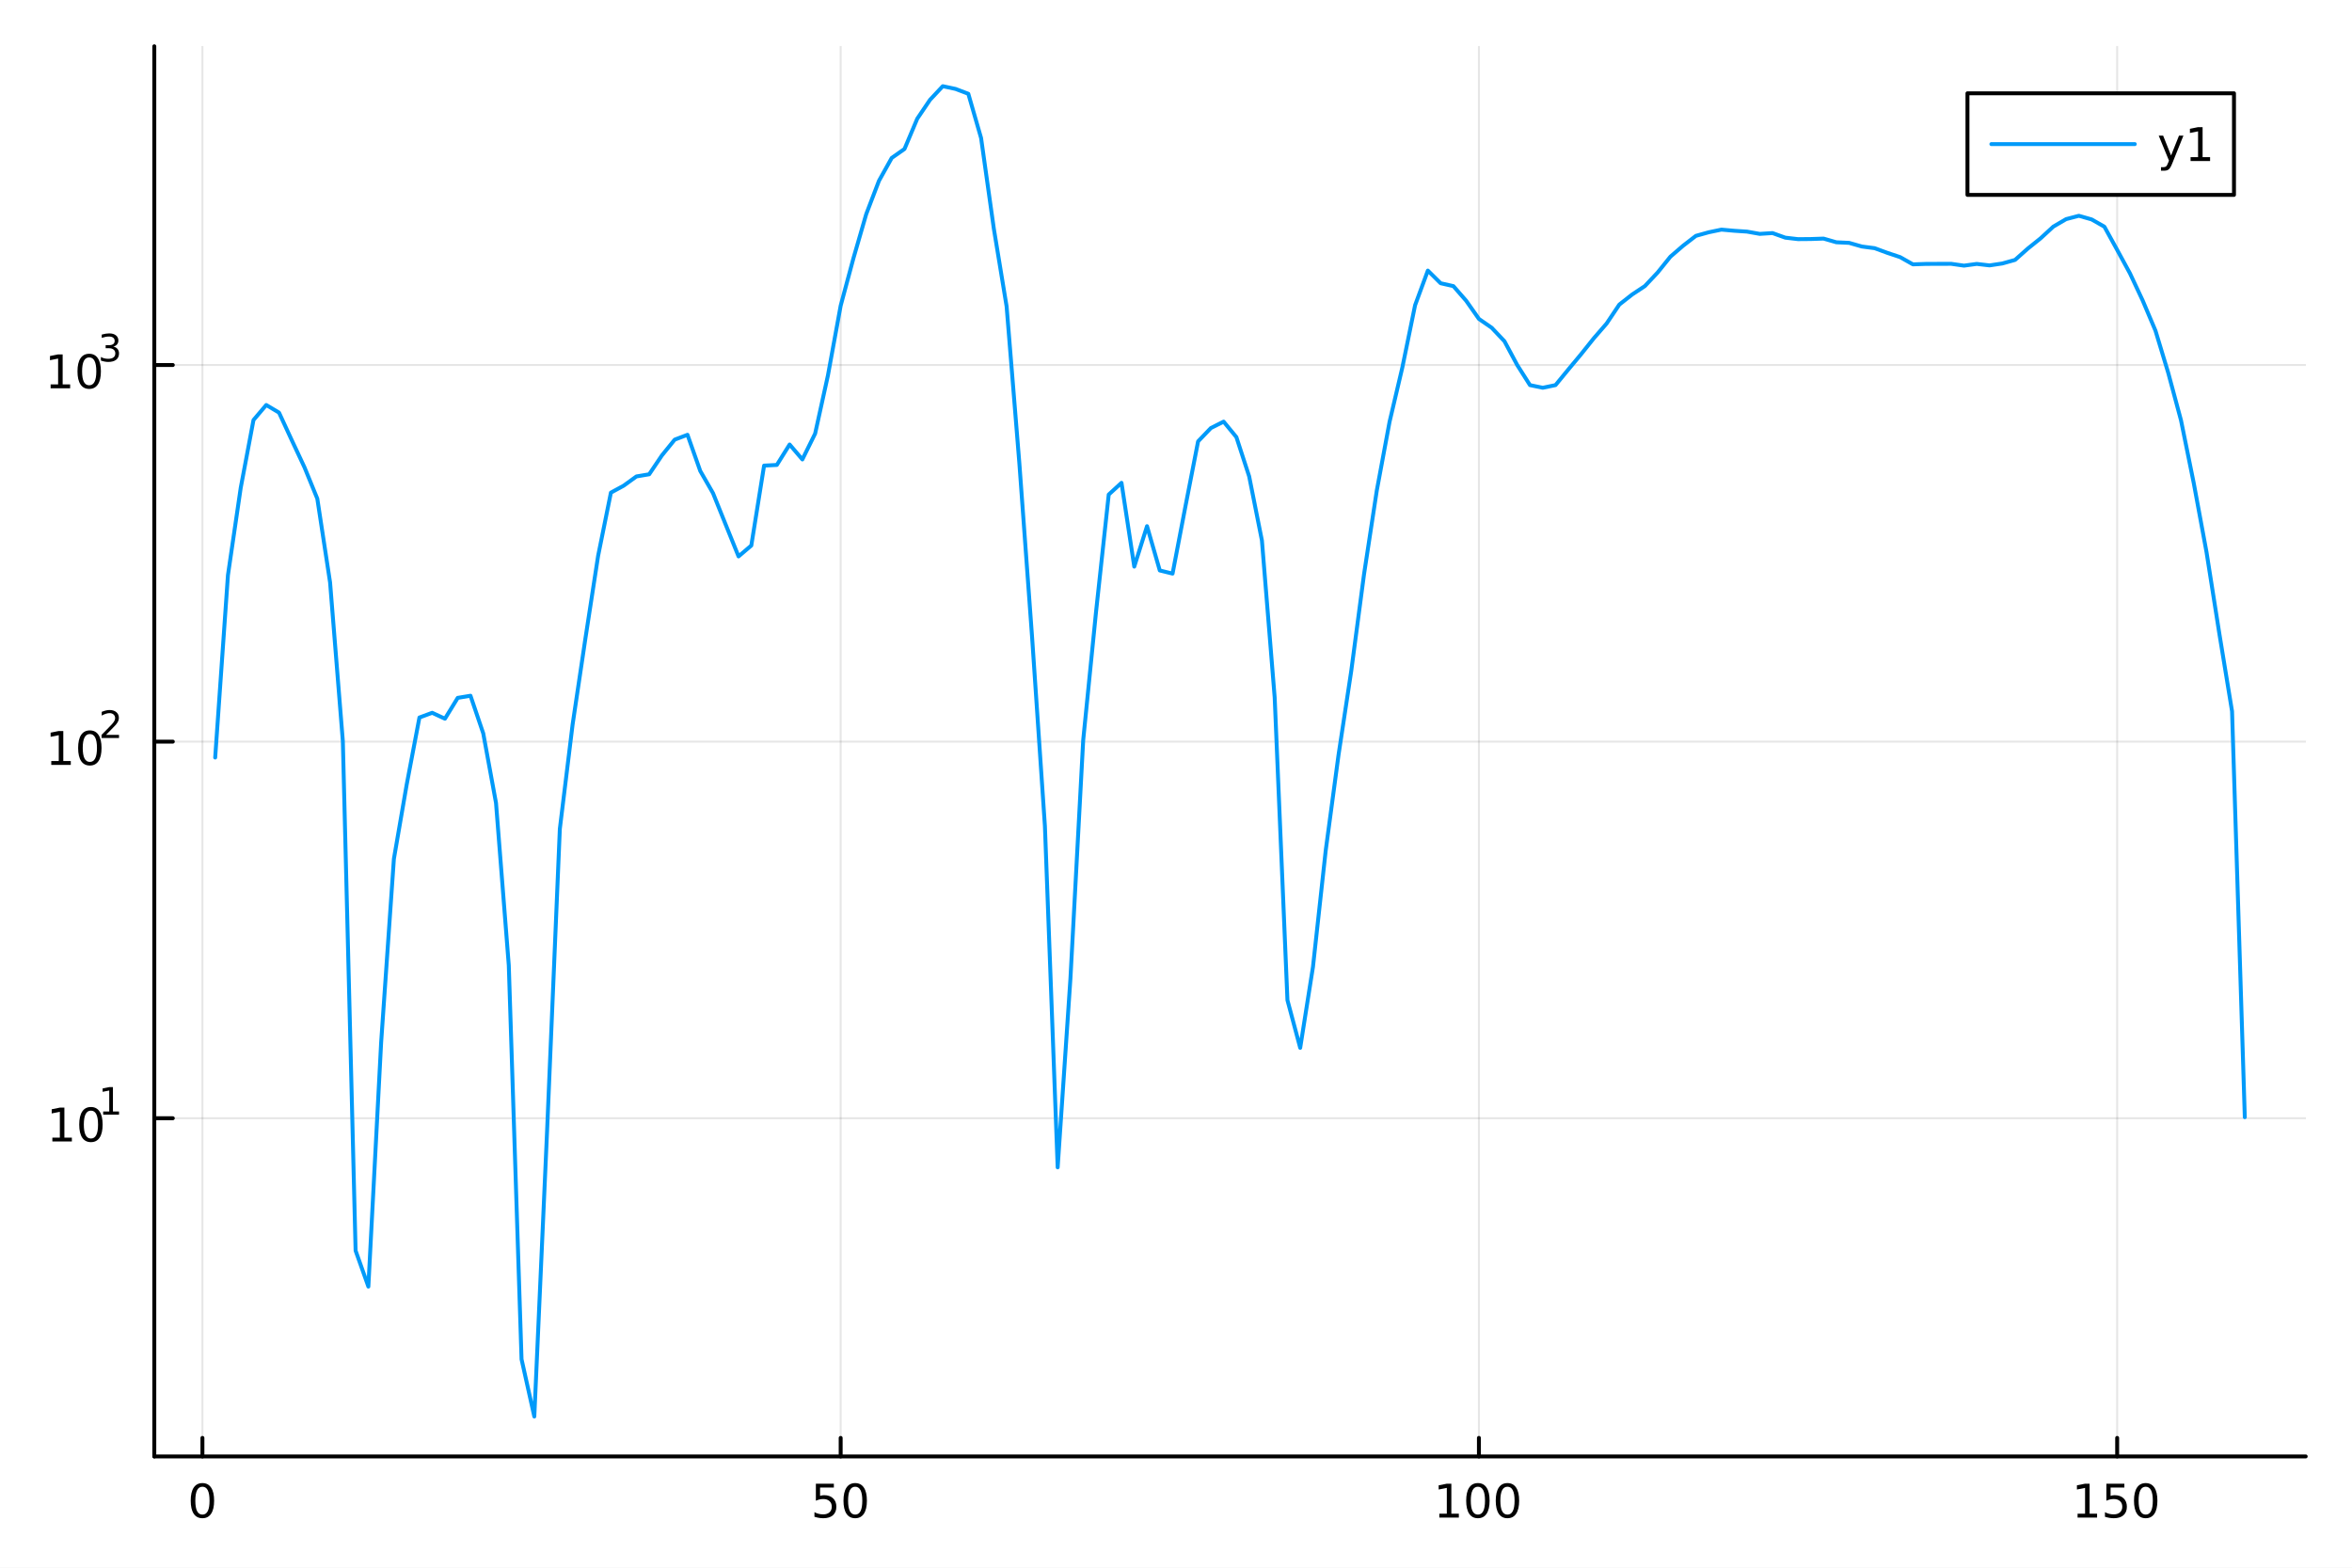
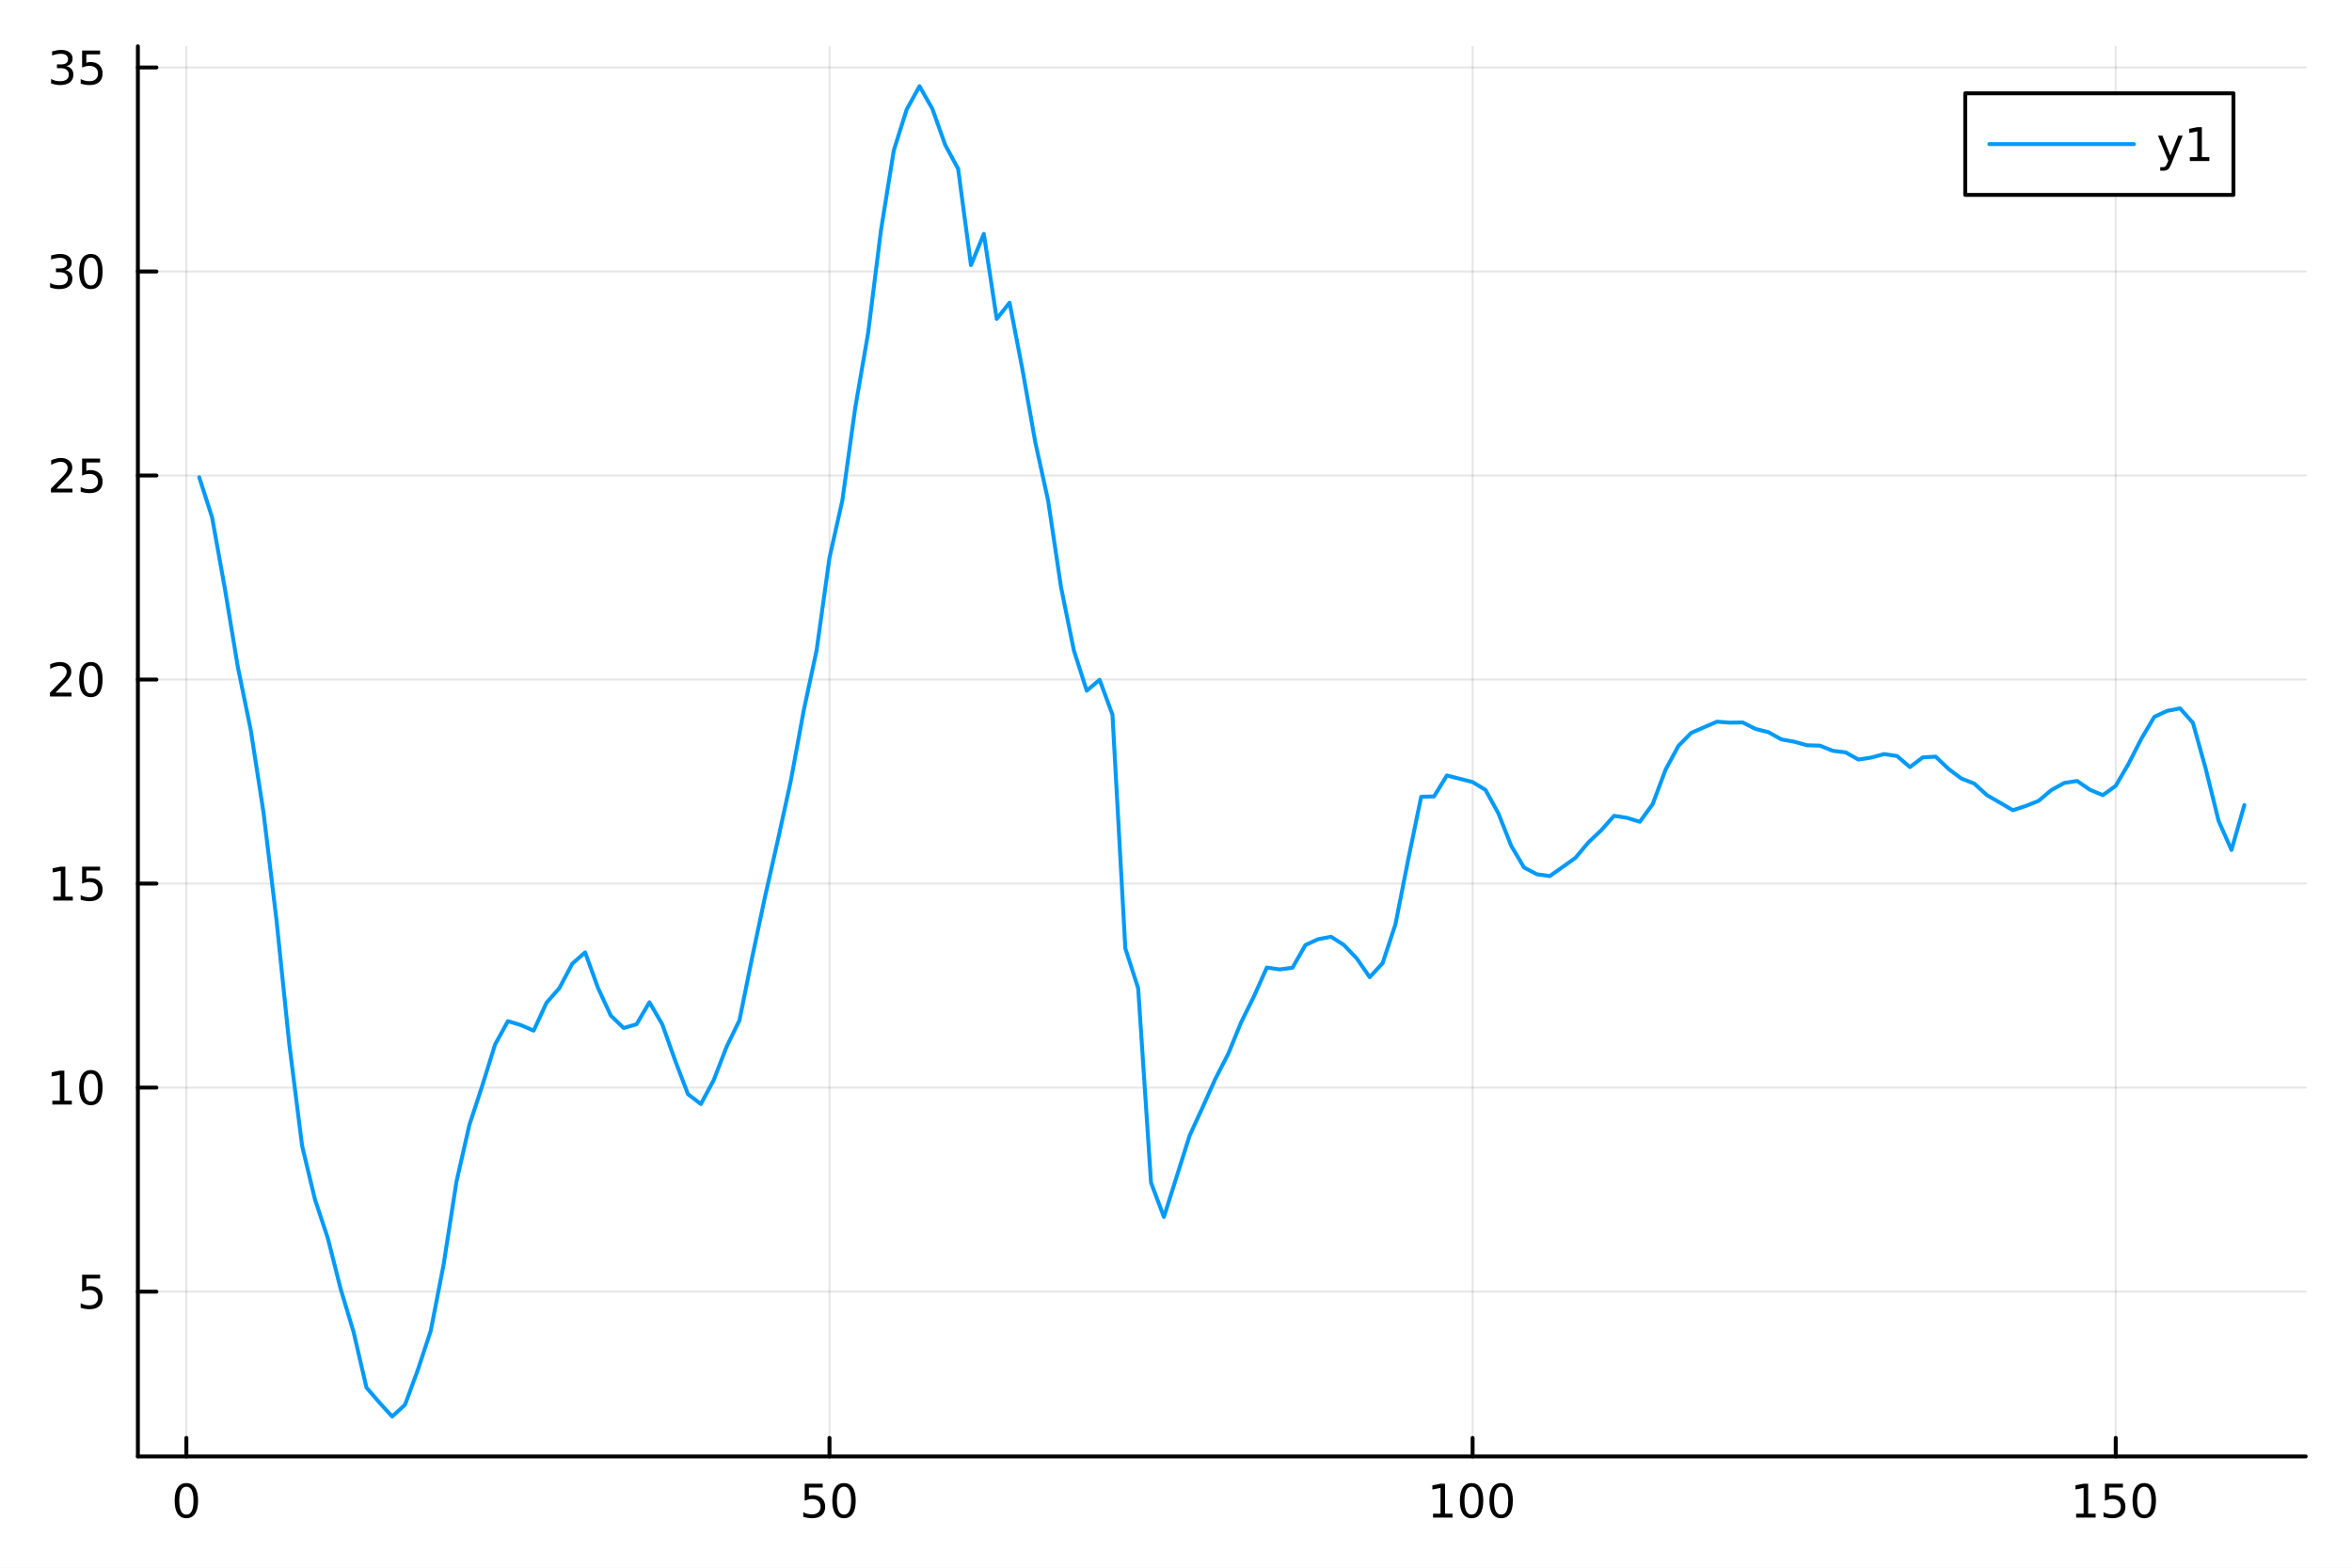
<svg xmlns="http://www.w3.org/2000/svg" width="600" height="400" viewBox="0 0 2400 1600">
  <defs>
-     <clipPath id="clip720">
+     <clipPath id="clip350">
      <rect x="0" y="0" width="2400" height="1600" />
    </clipPath>
  </defs>
-   <path clip-path="url(#clip720)" d="M0 1600 L2400 1600 L2400 0 L0 0  Z" fill="#ffffff" fill-rule="evenodd" fill-opacity="1" />
+   <path clip-path="url(#clip350)" d="M0 1600 L2400 1600 L2400 0 L0 0  Z" fill="#ffffff" fill-rule="evenodd" fill-opacity="1" />
  <defs>
-     <clipPath id="clip721">
+     <clipPath id="clip351">
      <rect x="480" y="0" width="1681" height="1600" />
    </clipPath>
  </defs>
-   <path clip-path="url(#clip720)" d="M157.447 1486.45 L2352.76 1486.45 L2352.76 47.244 L157.447 47.244  Z" fill="#ffffff" fill-rule="evenodd" fill-opacity="1" />
+   <path clip-path="url(#clip350)" d="M140.696 1486.45 L2352.76 1486.45 L2352.76 47.244 L140.696 47.244  Z" fill="#ffffff" fill-rule="evenodd" fill-opacity="1" />
  <defs>
-     <clipPath id="clip722">
-       <rect x="157" y="47" width="2196" height="1440" />
+     <clipPath id="clip352">
+       <rect x="140" y="47" width="2213" height="1440" />
    </clipPath>
  </defs>
-   <polyline clip-path="url(#clip722)" style="stroke:#000000; stroke-linecap:round; stroke-linejoin:round; stroke-width:2; stroke-opacity:0.1; fill:none" points="206.553,1486.45 206.553,47.244 " />
-   <polyline clip-path="url(#clip722)" style="stroke:#000000; stroke-linecap:round; stroke-linejoin:round; stroke-width:2; stroke-opacity:0.1; fill:none" points="857.826,1486.45 857.826,47.244 " />
-   <polyline clip-path="url(#clip722)" style="stroke:#000000; stroke-linecap:round; stroke-linejoin:round; stroke-width:2; stroke-opacity:0.1; fill:none" points="1509.1,1486.45 1509.1,47.244 " />
-   <polyline clip-path="url(#clip722)" style="stroke:#000000; stroke-linecap:round; stroke-linejoin:round; stroke-width:2; stroke-opacity:0.1; fill:none" points="2160.37,1486.45 2160.37,47.244 " />
-   <polyline clip-path="url(#clip720)" style="stroke:#000000; stroke-linecap:round; stroke-linejoin:round; stroke-width:4; stroke-opacity:1; fill:none" points="157.447,1486.45 2352.76,1486.45 " />
-   <polyline clip-path="url(#clip720)" style="stroke:#000000; stroke-linecap:round; stroke-linejoin:round; stroke-width:4; stroke-opacity:1; fill:none" points="206.553,1486.45 206.553,1467.55 " />
-   <polyline clip-path="url(#clip720)" style="stroke:#000000; stroke-linecap:round; stroke-linejoin:round; stroke-width:4; stroke-opacity:1; fill:none" points="857.826,1486.45 857.826,1467.55 " />
-   <polyline clip-path="url(#clip720)" style="stroke:#000000; stroke-linecap:round; stroke-linejoin:round; stroke-width:4; stroke-opacity:1; fill:none" points="1509.1,1486.45 1509.1,1467.55 " />
-   <polyline clip-path="url(#clip720)" style="stroke:#000000; stroke-linecap:round; stroke-linejoin:round; stroke-width:4; stroke-opacity:1; fill:none" points="2160.37,1486.45 2160.37,1467.55 " />
-   <path clip-path="url(#clip720)" d="M206.553 1517.37 Q202.942 1517.37 201.114 1520.93 Q199.308 1524.47 199.308 1531.6 Q199.308 1538.71 201.114 1542.27 Q202.942 1545.82 206.553 1545.82 Q210.188 1545.82 211.993 1542.27 Q213.822 1538.71 213.822 1531.6 Q213.822 1524.47 211.993 1520.93 Q210.188 1517.37 206.553 1517.37 M206.553 1513.66 Q212.364 1513.66 215.419 1518.27 Q218.498 1522.85 218.498 1531.6 Q218.498 1540.33 215.419 1544.94 Q212.364 1549.52 206.553 1549.52 Q200.743 1549.52 197.665 1544.94 Q194.609 1540.33 194.609 1531.6 Q194.609 1522.85 197.665 1518.27 Q200.743 1513.66 206.553 1513.66 Z" fill="#000000" fill-rule="nonzero" fill-opacity="1" />
-   <path clip-path="url(#clip720)" d="M832.525 1514.29 L850.881 1514.29 L850.881 1518.22 L836.807 1518.22 L836.807 1526.7 Q837.826 1526.35 838.844 1526.19 Q839.863 1526 840.881 1526 Q846.668 1526 850.048 1529.17 Q853.428 1532.34 853.428 1537.76 Q853.428 1543.34 849.955 1546.44 Q846.483 1549.52 840.164 1549.52 Q837.988 1549.52 835.719 1549.15 Q833.474 1548.78 831.067 1548.04 L831.067 1543.34 Q833.15 1544.47 835.372 1545.03 Q837.594 1545.58 840.071 1545.58 Q844.076 1545.58 846.414 1543.48 Q848.752 1541.37 848.752 1537.76 Q848.752 1534.15 846.414 1532.04 Q844.076 1529.94 840.071 1529.94 Q838.196 1529.94 836.321 1530.35 Q834.469 1530.77 832.525 1531.65 L832.525 1514.29 Z" fill="#000000" fill-rule="nonzero" fill-opacity="1" />
-   <path clip-path="url(#clip720)" d="M872.64 1517.37 Q869.029 1517.37 867.201 1520.93 Q865.395 1524.47 865.395 1531.6 Q865.395 1538.71 867.201 1542.27 Q869.029 1545.82 872.64 1545.82 Q876.275 1545.82 878.08 1542.27 Q879.909 1538.71 879.909 1531.6 Q879.909 1524.47 878.08 1520.93 Q876.275 1517.37 872.64 1517.37 M872.64 1513.66 Q878.451 1513.66 881.506 1518.27 Q884.585 1522.85 884.585 1531.6 Q884.585 1540.33 881.506 1544.94 Q878.451 1549.52 872.64 1549.52 Q866.83 1549.52 863.752 1544.94 Q860.696 1540.33 860.696 1531.6 Q860.696 1522.85 863.752 1518.27 Q866.83 1513.66 872.64 1513.66 Z" fill="#000000" fill-rule="nonzero" fill-opacity="1" />
-   <path clip-path="url(#clip720)" d="M1468.7 1544.91 L1476.34 1544.91 L1476.34 1518.55 L1468.03 1520.21 L1468.03 1515.95 L1476.3 1514.29 L1480.97 1514.29 L1480.97 1544.91 L1488.61 1544.91 L1488.61 1548.85 L1468.7 1548.85 L1468.7 1544.91 Z" fill="#000000" fill-rule="nonzero" fill-opacity="1" />
-   <path clip-path="url(#clip720)" d="M1508.06 1517.37 Q1504.45 1517.37 1502.62 1520.93 Q1500.81 1524.47 1500.81 1531.6 Q1500.81 1538.71 1502.62 1542.27 Q1504.45 1545.82 1508.06 1545.82 Q1511.69 1545.82 1513.5 1542.27 Q1515.32 1538.71 1515.32 1531.6 Q1515.32 1524.47 1513.5 1520.93 Q1511.69 1517.37 1508.06 1517.37 M1508.06 1513.66 Q1513.87 1513.66 1516.92 1518.27 Q1520 1522.85 1520 1531.6 Q1520 1540.33 1516.92 1544.94 Q1513.87 1549.52 1508.06 1549.52 Q1502.25 1549.52 1499.17 1544.94 Q1496.11 1540.33 1496.11 1531.6 Q1496.11 1522.85 1499.17 1518.27 Q1502.25 1513.66 1508.06 1513.66 Z" fill="#000000" fill-rule="nonzero" fill-opacity="1" />
-   <path clip-path="url(#clip720)" d="M1538.22 1517.37 Q1534.61 1517.37 1532.78 1520.93 Q1530.97 1524.47 1530.97 1531.6 Q1530.97 1538.71 1532.78 1542.27 Q1534.61 1545.82 1538.22 1545.82 Q1541.85 1545.82 1543.66 1542.27 Q1545.49 1538.71 1545.49 1531.6 Q1545.49 1524.47 1543.66 1520.93 Q1541.85 1517.37 1538.22 1517.37 M1538.22 1513.66 Q1544.03 1513.66 1547.08 1518.27 Q1550.16 1522.85 1550.16 1531.6 Q1550.16 1540.33 1547.08 1544.94 Q1544.03 1549.52 1538.22 1549.52 Q1532.41 1549.52 1529.33 1544.94 Q1526.27 1540.33 1526.27 1531.6 Q1526.27 1522.85 1529.33 1518.27 Q1532.41 1513.66 1538.22 1513.66 Z" fill="#000000" fill-rule="nonzero" fill-opacity="1" />
-   <path clip-path="url(#clip720)" d="M2119.98 1544.91 L2127.62 1544.91 L2127.62 1518.55 L2119.31 1520.21 L2119.31 1515.95 L2127.57 1514.29 L2132.25 1514.29 L2132.25 1544.91 L2139.88 1544.91 L2139.88 1548.85 L2119.98 1548.85 L2119.98 1544.91 Z" fill="#000000" fill-rule="nonzero" fill-opacity="1" />
-   <path clip-path="url(#clip720)" d="M2149.37 1514.29 L2167.73 1514.29 L2167.73 1518.22 L2153.66 1518.22 L2153.66 1526.7 Q2154.68 1526.35 2155.69 1526.19 Q2156.71 1526 2157.73 1526 Q2163.52 1526 2166.9 1529.17 Q2170.28 1532.34 2170.28 1537.76 Q2170.28 1543.34 2166.81 1546.44 Q2163.33 1549.52 2157.01 1549.52 Q2154.84 1549.52 2152.57 1549.15 Q2150.32 1548.78 2147.92 1548.04 L2147.92 1543.34 Q2150 1544.47 2152.22 1545.03 Q2154.44 1545.58 2156.92 1545.58 Q2160.93 1545.58 2163.26 1543.48 Q2165.6 1541.37 2165.6 1537.76 Q2165.6 1534.15 2163.26 1532.04 Q2160.93 1529.94 2156.92 1529.94 Q2155.05 1529.94 2153.17 1530.35 Q2151.32 1530.77 2149.37 1531.65 L2149.37 1514.29 Z" fill="#000000" fill-rule="nonzero" fill-opacity="1" />
-   <path clip-path="url(#clip720)" d="M2189.49 1517.37 Q2185.88 1517.37 2184.05 1520.93 Q2182.24 1524.47 2182.24 1531.6 Q2182.24 1538.71 2184.05 1542.27 Q2185.88 1545.82 2189.49 1545.82 Q2193.12 1545.82 2194.93 1542.27 Q2196.76 1538.71 2196.76 1531.6 Q2196.76 1524.47 2194.93 1520.93 Q2193.12 1517.37 2189.49 1517.37 M2189.49 1513.66 Q2195.3 1513.66 2198.36 1518.27 Q2201.43 1522.85 2201.43 1531.6 Q2201.43 1540.33 2198.36 1544.94 Q2195.3 1549.52 2189.49 1549.52 Q2183.68 1549.52 2180.6 1544.94 Q2177.55 1540.33 2177.55 1531.6 Q2177.55 1522.85 2180.6 1518.27 Q2183.68 1513.66 2189.49 1513.66 Z" fill="#000000" fill-rule="nonzero" fill-opacity="1" />
-   <polyline clip-path="url(#clip722)" style="stroke:#000000; stroke-linecap:round; stroke-linejoin:round; stroke-width:2; stroke-opacity:0.1; fill:none" points="157.447,1141.29 2352.76,1141.29 " />
-   <polyline clip-path="url(#clip722)" style="stroke:#000000; stroke-linecap:round; stroke-linejoin:round; stroke-width:2; stroke-opacity:0.1; fill:none" points="157.447,756.912 2352.76,756.912 " />
-   <polyline clip-path="url(#clip722)" style="stroke:#000000; stroke-linecap:round; stroke-linejoin:round; stroke-width:2; stroke-opacity:0.1; fill:none" points="157.447,372.533 2352.76,372.533 " />
-   <polyline clip-path="url(#clip720)" style="stroke:#000000; stroke-linecap:round; stroke-linejoin:round; stroke-width:4; stroke-opacity:1; fill:none" points="157.447,1486.45 157.447,47.244 " />
-   <polyline clip-path="url(#clip720)" style="stroke:#000000; stroke-linecap:round; stroke-linejoin:round; stroke-width:4; stroke-opacity:1; fill:none" points="157.447,1141.29 176.345,1141.29 " />
-   <polyline clip-path="url(#clip720)" style="stroke:#000000; stroke-linecap:round; stroke-linejoin:round; stroke-width:4; stroke-opacity:1; fill:none" points="157.447,756.912 176.345,756.912 " />
-   <polyline clip-path="url(#clip720)" style="stroke:#000000; stroke-linecap:round; stroke-linejoin:round; stroke-width:4; stroke-opacity:1; fill:none" points="157.447,372.533 176.345,372.533 " />
-   <path clip-path="url(#clip720)" d="M53.431 1161.08 L61.07 1161.08 L61.07 1134.72 L52.76 1136.38 L52.76 1132.13 L61.024 1130.46 L65.7 1130.46 L65.7 1161.08 L73.339 1161.08 L73.339 1165.02 L53.431 1165.02 L53.431 1161.08 Z" fill="#000000" fill-rule="nonzero" fill-opacity="1" />
-   <path clip-path="url(#clip720)" d="M92.783 1133.54 Q89.172 1133.54 87.343 1137.1 Q85.538 1140.64 85.538 1147.77 Q85.538 1154.88 87.343 1158.44 Q89.172 1161.99 92.783 1161.99 Q96.417 1161.99 98.223 1158.44 Q100.051 1154.88 100.051 1147.77 Q100.051 1140.64 98.223 1137.1 Q96.417 1133.54 92.783 1133.54 M92.783 1129.83 Q98.593 1129.83 101.649 1134.44 Q104.727 1139.02 104.727 1147.77 Q104.727 1156.5 101.649 1161.11 Q98.593 1165.69 92.783 1165.69 Q86.973 1165.69 83.894 1161.11 Q80.839 1156.5 80.839 1147.77 Q80.839 1139.02 83.894 1134.44 Q86.973 1129.83 92.783 1129.83 Z" fill="#000000" fill-rule="nonzero" fill-opacity="1" />
-   <path clip-path="url(#clip720)" d="M105.273 1134.41 L111.479 1134.41 L111.479 1112.99 L104.727 1114.34 L104.727 1110.88 L111.442 1109.53 L115.241 1109.53 L115.241 1134.41 L121.447 1134.41 L121.447 1137.61 L105.273 1137.61 L105.273 1134.41 Z" fill="#000000" fill-rule="nonzero" fill-opacity="1" />
-   <path clip-path="url(#clip720)" d="M52.322 776.705 L59.961 776.705 L59.961 750.339 L51.65 752.006 L51.65 747.746 L59.914 746.08 L64.59 746.08 L64.59 776.705 L72.229 776.705 L72.229 780.64 L52.322 780.64 L52.322 776.705 Z" fill="#000000" fill-rule="nonzero" fill-opacity="1" />
-   <path clip-path="url(#clip720)" d="M91.673 749.158 Q88.062 749.158 86.234 752.723 Q84.428 756.265 84.428 763.394 Q84.428 770.501 86.234 774.066 Q88.062 777.607 91.673 777.607 Q95.308 777.607 97.113 774.066 Q98.942 770.501 98.942 763.394 Q98.942 756.265 97.113 752.723 Q95.308 749.158 91.673 749.158 M91.673 745.455 Q97.484 745.455 100.539 750.061 Q103.618 754.645 103.618 763.394 Q103.618 772.121 100.539 776.728 Q97.484 781.311 91.673 781.311 Q85.863 781.311 82.784 776.728 Q79.729 772.121 79.729 763.394 Q79.729 754.645 82.784 750.061 Q85.863 745.455 91.673 745.455 Z" fill="#000000" fill-rule="nonzero" fill-opacity="1" />
-   <path clip-path="url(#clip720)" d="M108.188 750.032 L121.447 750.032 L121.447 753.229 L103.618 753.229 L103.618 750.032 Q105.781 747.794 109.505 744.032 Q113.247 740.252 114.206 739.161 Q116.031 737.111 116.746 735.701 Q117.479 734.271 117.479 732.898 Q117.479 730.66 115.899 729.249 Q114.338 727.839 111.818 727.839 Q110.031 727.839 108.038 728.46 Q106.063 729.08 103.806 730.34 L103.806 726.504 Q106.1 725.582 108.094 725.112 Q110.088 724.642 111.743 724.642 Q116.106 724.642 118.702 726.823 Q121.297 729.005 121.297 732.654 Q121.297 734.384 120.639 735.945 Q119.999 737.487 118.288 739.594 Q117.818 740.139 115.297 742.753 Q112.777 745.349 108.188 750.032 Z" fill="#000000" fill-rule="nonzero" fill-opacity="1" />
-   <path clip-path="url(#clip720)" d="M51.663 392.326 L59.302 392.326 L59.302 365.96 L50.992 367.627 L50.992 363.367 L59.256 361.701 L63.932 361.701 L63.932 392.326 L71.571 392.326 L71.571 396.261 L51.663 396.261 L51.663 392.326 Z" fill="#000000" fill-rule="nonzero" fill-opacity="1" />
-   <path clip-path="url(#clip720)" d="M91.015 364.779 Q87.404 364.779 85.575 368.344 Q83.77 371.886 83.77 379.015 Q83.77 386.122 85.575 389.687 Q87.404 393.228 91.015 393.228 Q94.649 393.228 96.455 389.687 Q98.284 386.122 98.284 379.015 Q98.284 371.886 96.455 368.344 Q94.649 364.779 91.015 364.779 M91.015 361.076 Q96.825 361.076 99.881 365.682 Q102.959 370.265 102.959 379.015 Q102.959 387.742 99.881 392.349 Q96.825 396.932 91.015 396.932 Q85.205 396.932 82.126 392.349 Q79.071 387.742 79.071 379.015 Q79.071 370.265 82.126 365.682 Q85.205 361.076 91.015 361.076 Z" fill="#000000" fill-rule="nonzero" fill-opacity="1" />
-   <path clip-path="url(#clip720)" d="M115.655 353.71 Q118.382 354.293 119.905 356.136 Q121.447 357.979 121.447 360.688 Q121.447 364.844 118.589 367.12 Q115.73 369.396 110.464 369.396 Q108.696 369.396 106.815 369.038 Q104.953 368.7 102.959 368.004 L102.959 364.336 Q104.539 365.258 106.42 365.728 Q108.301 366.198 110.351 366.198 Q113.924 366.198 115.786 364.788 Q117.667 363.377 117.667 360.688 Q117.667 358.205 115.918 356.813 Q114.188 355.403 111.084 355.403 L107.812 355.403 L107.812 352.281 L111.235 352.281 Q114.037 352.281 115.523 351.171 Q117.009 350.043 117.009 347.936 Q117.009 345.773 115.467 344.626 Q113.943 343.46 111.084 343.46 Q109.523 343.46 107.737 343.798 Q105.95 344.137 103.806 344.852 L103.806 341.466 Q105.969 340.864 107.849 340.563 Q109.749 340.263 111.423 340.263 Q115.749 340.263 118.269 342.237 Q120.789 344.193 120.789 347.541 Q120.789 349.873 119.454 351.491 Q118.119 353.089 115.655 353.71 Z" fill="#000000" fill-rule="nonzero" fill-opacity="1" />
-   <polyline clip-path="url(#clip722)" style="stroke:#009af9; stroke-linecap:round; stroke-linejoin:round; stroke-width:4; stroke-opacity:1; fill:none" points="219.579,773.143 232.604,586.993 245.63,497.924 258.655,428.71 271.681,413.343 284.706,421.105 297.732,449.269 310.757,477.071 323.782,508.954 336.808,594.394 349.833,756.389 362.859,1276.41 375.884,1313.1 388.91,1064.14 401.935,876.556 414.961,800.933 427.986,732.31 441.011,727.48 454.037,733.529 467.062,712.249 480.088,710.079 493.113,748.508 506.139,819.516 519.164,985.204 532.19,1387.26 545.215,1445.72 558.24,1154.54 571.266,845.964 584.291,739.44 597.317,651.855 610.342,567.207 623.368,502.782 636.393,495.702 649.419,486.256 662.444,484.052 675.469,464.731 688.495,448.696 701.52,443.74 714.546,480.658 727.571,503.332 740.597,535.662 753.622,567.875 766.648,556.764 779.673,475.207 792.698,474.532 805.724,453.674 818.749,468.904 831.775,442.512 844.8,383.296 857.826,311.992 870.851,263.565 883.877,218.606 896.902,184.53 909.927,161.177 922.953,152.048 935.978,121.138 949.004,101.856 962.029,87.976 975.055,90.76 988.08,95.71 1001.11,140.899 1014.13,233.503 1027.16,312.753 1040.18,473.019 1053.21,651.187 1066.23,843.07 1079.26,1191.4 1092.28,998.703 1105.31,755.475 1118.33,625.227 1131.36,504.744 1144.39,492.78 1157.41,578.293 1170.44,537.015 1183.46,582.226 1196.49,585.423 1209.51,517.409 1222.54,450.469 1235.56,436.892 1248.59,430.33 1261.61,446.106 1274.64,486.14 1287.67,551.628 1300.69,711.905 1313.72,1020.76 1326.74,1069.44 1339.77,986.764 1352.79,867.864 1365.82,770.678 1378.84,684.671 1391.87,586.05 1404.89,500.648 1417.92,430.527 1430.95,375.102 1443.97,311.509 1457,276.167 1470.02,289.071 1483.05,292.018 1496.07,306.92 1509.1,325.489 1522.12,334.492 1535.15,348.256 1548.17,372.525 1561.2,393.058 1574.23,395.755 1587.25,393.058 1600.28,377.195 1613.3,361.57 1626.33,345.267 1639.35,330.27 1652.38,310.854 1665.4,300.618 1678.43,291.985 1691.45,278.159 1704.48,261.985 1717.5,250.759 1730.53,240.705 1743.56,237.071 1756.58,234.35 1769.61,235.529 1782.63,236.382 1795.66,238.703 1808.68,237.872 1821.71,242.552 1834.73,244.07 1847.76,243.957 1860.78,243.507 1873.81,247.269 1886.84,247.867 1899.86,251.593 1912.89,253.298 1925.91,258.083 1938.94,262.431 1951.96,269.806 1964.99,269.35 1978.01,269.289 1991.04,269.259 2004.06,271.118 2017.09,269.35 2030.12,270.873 2043.14,268.925 2056.17,265.272 2069.19,253.704 2082.22,243.254 2095.24,231.271 2108.27,223.657 2121.29,220.229 2134.32,223.949 2147.34,231.38 2160.37,255.041 2173.4,278.94 2186.42,306.715 2199.45,337.461 2212.47,380.486 2225.5,428.906 2238.52,493.077 2251.55,563.518 2264.57,646.263 2277.6,725.925 2290.62,1140.21 " />
-   <path clip-path="url(#clip720)" d="M2007.62 198.898 L2279.58 198.898 L2279.58 95.218 L2007.62 95.218  Z" fill="#ffffff" fill-rule="evenodd" fill-opacity="1" />
-   <polyline clip-path="url(#clip720)" style="stroke:#000000; stroke-linecap:round; stroke-linejoin:round; stroke-width:4; stroke-opacity:1; fill:none" points="2007.62,198.898 2279.58,198.898 2279.58,95.218 2007.62,95.218 2007.62,198.898 " />
-   <polyline clip-path="url(#clip720)" style="stroke:#009af9; stroke-linecap:round; stroke-linejoin:round; stroke-width:4; stroke-opacity:1; fill:none" points="2032.01,147.058 2178.36,147.058 " />
-   <path clip-path="url(#clip720)" d="M2216.6 166.745 Q2214.79 171.375 2213.08 172.787 Q2211.37 174.199 2208.5 174.199 L2205.09 174.199 L2205.09 170.634 L2207.59 170.634 Q2209.35 170.634 2210.33 169.8 Q2211.3 168.967 2212.48 165.865 L2213.24 163.921 L2202.76 138.412 L2207.27 138.412 L2215.37 158.689 L2223.47 138.412 L2227.99 138.412 L2216.6 166.745 Z" fill="#000000" fill-rule="nonzero" fill-opacity="1" />
-   <path clip-path="url(#clip720)" d="M2235.28 160.402 L2242.92 160.402 L2242.92 134.037 L2234.61 135.703 L2234.61 131.444 L2242.87 129.778 L2247.55 129.778 L2247.55 160.402 L2255.19 160.402 L2255.19 164.338 L2235.28 164.338 L2235.28 160.402 Z" fill="#000000" fill-rule="nonzero" fill-opacity="1" />
+   <polyline clip-path="url(#clip352)" style="stroke:#000000; stroke-linecap:round; stroke-linejoin:round; stroke-width:2; stroke-opacity:0.1; fill:none" points="190.176,1486.45 190.176,47.244 " />
+   <polyline clip-path="url(#clip352)" style="stroke:#000000; stroke-linecap:round; stroke-linejoin:round; stroke-width:2; stroke-opacity:0.1; fill:none" points="846.418,1486.45 846.418,47.244 " />
+   <polyline clip-path="url(#clip352)" style="stroke:#000000; stroke-linecap:round; stroke-linejoin:round; stroke-width:2; stroke-opacity:0.1; fill:none" points="1502.66,1486.45 1502.66,47.244 " />
+   <polyline clip-path="url(#clip352)" style="stroke:#000000; stroke-linecap:round; stroke-linejoin:round; stroke-width:2; stroke-opacity:0.1; fill:none" points="2158.9,1486.45 2158.9,47.244 " />
+   <polyline clip-path="url(#clip350)" style="stroke:#000000; stroke-linecap:round; stroke-linejoin:round; stroke-width:4; stroke-opacity:1; fill:none" points="140.696,1486.45 2352.76,1486.45 " />
+   <polyline clip-path="url(#clip350)" style="stroke:#000000; stroke-linecap:round; stroke-linejoin:round; stroke-width:4; stroke-opacity:1; fill:none" points="190.176,1486.45 190.176,1467.55 " />
+   <polyline clip-path="url(#clip350)" style="stroke:#000000; stroke-linecap:round; stroke-linejoin:round; stroke-width:4; stroke-opacity:1; fill:none" points="846.418,1486.45 846.418,1467.55 " />
+   <polyline clip-path="url(#clip350)" style="stroke:#000000; stroke-linecap:round; stroke-linejoin:round; stroke-width:4; stroke-opacity:1; fill:none" points="1502.66,1486.45 1502.66,1467.55 " />
+   <polyline clip-path="url(#clip350)" style="stroke:#000000; stroke-linecap:round; stroke-linejoin:round; stroke-width:4; stroke-opacity:1; fill:none" points="2158.9,1486.45 2158.9,1467.55 " />
+   <path clip-path="url(#clip350)" d="M190.176 1517.37 Q186.565 1517.37 184.736 1520.93 Q182.931 1524.47 182.931 1531.6 Q182.931 1538.71 184.736 1542.27 Q186.565 1545.82 190.176 1545.82 Q193.81 1545.82 195.616 1542.27 Q197.445 1538.71 197.445 1531.6 Q197.445 1524.47 195.616 1520.93 Q193.81 1517.37 190.176 1517.37 M190.176 1513.66 Q195.986 1513.66 199.042 1518.27 Q202.121 1522.85 202.121 1531.6 Q202.121 1540.33 199.042 1544.94 Q195.986 1549.52 190.176 1549.52 Q184.366 1549.52 181.287 1544.94 Q178.232 1540.33 178.232 1531.6 Q178.232 1522.85 181.287 1518.27 Q184.366 1513.66 190.176 1513.66 Z" fill="#000000" fill-rule="nonzero" fill-opacity="1" />
+   <path clip-path="url(#clip350)" d="M821.117 1514.29 L839.474 1514.29 L839.474 1518.22 L825.4 1518.22 L825.4 1526.7 Q826.418 1526.35 827.437 1526.19 Q828.455 1526 829.474 1526 Q835.261 1526 838.64 1529.17 Q842.02 1532.34 842.02 1537.76 Q842.02 1543.34 838.548 1546.44 Q835.076 1549.52 828.756 1549.52 Q826.58 1549.52 824.312 1549.15 Q822.066 1548.78 819.659 1548.04 L819.659 1543.34 Q821.742 1544.47 823.965 1545.03 Q826.187 1545.58 828.664 1545.58 Q832.668 1545.58 835.006 1543.48 Q837.344 1541.37 837.344 1537.76 Q837.344 1534.15 835.006 1532.04 Q832.668 1529.94 828.664 1529.94 Q826.789 1529.94 824.914 1530.35 Q823.062 1530.77 821.117 1531.65 L821.117 1514.29 Z" fill="#000000" fill-rule="nonzero" fill-opacity="1" />
+   <path clip-path="url(#clip350)" d="M861.233 1517.37 Q857.622 1517.37 855.793 1520.93 Q853.988 1524.47 853.988 1531.6 Q853.988 1538.71 855.793 1542.27 Q857.622 1545.82 861.233 1545.82 Q864.867 1545.82 866.673 1542.27 Q868.501 1538.71 868.501 1531.6 Q868.501 1524.47 866.673 1520.93 Q864.867 1517.37 861.233 1517.37 M861.233 1513.66 Q867.043 1513.66 870.099 1518.27 Q873.177 1522.85 873.177 1531.6 Q873.177 1540.33 870.099 1544.94 Q867.043 1549.52 861.233 1549.52 Q855.423 1549.52 852.344 1544.94 Q849.288 1540.33 849.288 1531.6 Q849.288 1522.85 852.344 1518.27 Q855.423 1513.66 861.233 1513.66 Z" fill="#000000" fill-rule="nonzero" fill-opacity="1" />
+   <path clip-path="url(#clip350)" d="M1462.27 1544.91 L1469.91 1544.91 L1469.91 1518.55 L1461.6 1520.21 L1461.6 1515.95 L1469.86 1514.29 L1474.54 1514.29 L1474.54 1544.91 L1482.17 1544.91 L1482.17 1548.85 L1462.27 1548.85 L1462.27 1544.91 Z" fill="#000000" fill-rule="nonzero" fill-opacity="1" />
+   <path clip-path="url(#clip350)" d="M1501.62 1517.37 Q1498.01 1517.37 1496.18 1520.93 Q1494.37 1524.47 1494.37 1531.6 Q1494.37 1538.71 1496.18 1542.27 Q1498.01 1545.82 1501.62 1545.82 Q1505.25 1545.82 1507.06 1542.27 Q1508.89 1538.71 1508.89 1531.6 Q1508.89 1524.47 1507.06 1520.93 Q1505.25 1517.37 1501.62 1517.37 M1501.62 1513.66 Q1507.43 1513.66 1510.48 1518.27 Q1513.56 1522.85 1513.56 1531.6 Q1513.56 1540.33 1510.48 1544.94 Q1507.43 1549.52 1501.62 1549.52 Q1495.81 1549.52 1492.73 1544.94 Q1489.67 1540.33 1489.67 1531.6 Q1489.67 1522.85 1492.73 1518.27 Q1495.81 1513.66 1501.62 1513.66 Z" fill="#000000" fill-rule="nonzero" fill-opacity="1" />
+   <path clip-path="url(#clip350)" d="M1531.78 1517.37 Q1528.17 1517.37 1526.34 1520.93 Q1524.53 1524.47 1524.53 1531.6 Q1524.53 1538.71 1526.34 1542.27 Q1528.17 1545.82 1531.78 1545.82 Q1535.41 1545.82 1537.22 1542.27 Q1539.05 1538.71 1539.05 1531.6 Q1539.05 1524.47 1537.22 1520.93 Q1535.41 1517.37 1531.78 1517.37 M1531.78 1513.66 Q1537.59 1513.66 1540.65 1518.27 Q1543.72 1522.85 1543.72 1531.6 Q1543.72 1540.33 1540.65 1544.94 Q1537.59 1549.52 1531.78 1549.52 Q1525.97 1549.52 1522.89 1544.94 Q1519.84 1540.33 1519.84 1531.6 Q1519.84 1522.85 1522.89 1518.27 Q1525.97 1513.66 1531.78 1513.66 Z" fill="#000000" fill-rule="nonzero" fill-opacity="1" />
+   <path clip-path="url(#clip350)" d="M2118.51 1544.91 L2126.15 1544.91 L2126.15 1518.55 L2117.84 1520.21 L2117.84 1515.95 L2126.1 1514.29 L2130.78 1514.29 L2130.78 1544.91 L2138.42 1544.91 L2138.42 1548.85 L2118.51 1548.85 L2118.51 1544.91 Z" fill="#000000" fill-rule="nonzero" fill-opacity="1" />
+   <path clip-path="url(#clip350)" d="M2147.91 1514.29 L2166.26 1514.29 L2166.26 1518.22 L2152.19 1518.22 L2152.19 1526.7 Q2153.21 1526.35 2154.23 1526.19 Q2155.24 1526 2156.26 1526 Q2162.05 1526 2165.43 1529.17 Q2168.81 1532.34 2168.81 1537.76 Q2168.81 1543.34 2165.34 1546.44 Q2161.86 1549.52 2155.55 1549.52 Q2153.37 1549.52 2151.1 1549.15 Q2148.86 1548.78 2146.45 1548.04 L2146.45 1543.34 Q2148.53 1544.47 2150.75 1545.03 Q2152.98 1545.58 2155.45 1545.58 Q2159.46 1545.58 2161.8 1543.48 Q2164.13 1541.37 2164.13 1537.76 Q2164.13 1534.15 2161.8 1532.04 Q2159.46 1529.94 2155.45 1529.94 Q2153.58 1529.94 2151.7 1530.35 Q2149.85 1530.77 2147.91 1531.65 L2147.91 1514.29 Z" fill="#000000" fill-rule="nonzero" fill-opacity="1" />
+   <path clip-path="url(#clip350)" d="M2188.02 1517.37 Q2184.41 1517.37 2182.58 1520.93 Q2180.78 1524.47 2180.78 1531.6 Q2180.78 1538.71 2182.58 1542.27 Q2184.41 1545.82 2188.02 1545.82 Q2191.66 1545.82 2193.46 1542.27 Q2195.29 1538.71 2195.29 1531.6 Q2195.29 1524.47 2193.46 1520.93 Q2191.66 1517.37 2188.02 1517.37 M2188.02 1513.66 Q2193.83 1513.66 2196.89 1518.27 Q2199.97 1522.85 2199.97 1531.6 Q2199.97 1540.33 2196.89 1544.94 Q2193.83 1549.52 2188.02 1549.52 Q2182.21 1549.52 2179.13 1544.94 Q2176.08 1540.33 2176.08 1531.6 Q2176.08 1522.85 2179.13 1518.27 Q2182.21 1513.66 2188.02 1513.66 Z" fill="#000000" fill-rule="nonzero" fill-opacity="1" />
+   <polyline clip-path="url(#clip352)" style="stroke:#000000; stroke-linecap:round; stroke-linejoin:round; stroke-width:2; stroke-opacity:0.1; fill:none" points="140.696,1318.26 2352.76,1318.26 " />
+   <polyline clip-path="url(#clip352)" style="stroke:#000000; stroke-linecap:round; stroke-linejoin:round; stroke-width:2; stroke-opacity:0.1; fill:none" points="140.696,1110.03 2352.76,1110.03 " />
+   <polyline clip-path="url(#clip352)" style="stroke:#000000; stroke-linecap:round; stroke-linejoin:round; stroke-width:2; stroke-opacity:0.1; fill:none" points="140.696,901.796 2352.76,901.796 " />
+   <polyline clip-path="url(#clip352)" style="stroke:#000000; stroke-linecap:round; stroke-linejoin:round; stroke-width:2; stroke-opacity:0.1; fill:none" points="140.696,693.562 2352.76,693.562 " />
+   <polyline clip-path="url(#clip352)" style="stroke:#000000; stroke-linecap:round; stroke-linejoin:round; stroke-width:2; stroke-opacity:0.1; fill:none" points="140.696,485.329 2352.76,485.329 " />
+   <polyline clip-path="url(#clip352)" style="stroke:#000000; stroke-linecap:round; stroke-linejoin:round; stroke-width:2; stroke-opacity:0.1; fill:none" points="140.696,277.096 2352.76,277.096 " />
+   <polyline clip-path="url(#clip352)" style="stroke:#000000; stroke-linecap:round; stroke-linejoin:round; stroke-width:2; stroke-opacity:0.1; fill:none" points="140.696,68.863 2352.76,68.863 " />
+   <polyline clip-path="url(#clip350)" style="stroke:#000000; stroke-linecap:round; stroke-linejoin:round; stroke-width:4; stroke-opacity:1; fill:none" points="140.696,1486.45 140.696,47.244 " />
+   <polyline clip-path="url(#clip350)" style="stroke:#000000; stroke-linecap:round; stroke-linejoin:round; stroke-width:4; stroke-opacity:1; fill:none" points="140.696,1318.26 159.593,1318.26 " />
+   <polyline clip-path="url(#clip350)" style="stroke:#000000; stroke-linecap:round; stroke-linejoin:round; stroke-width:4; stroke-opacity:1; fill:none" points="140.696,1110.03 159.593,1110.03 " />
+   <polyline clip-path="url(#clip350)" style="stroke:#000000; stroke-linecap:round; stroke-linejoin:round; stroke-width:4; stroke-opacity:1; fill:none" points="140.696,901.796 159.593,901.796 " />
+   <polyline clip-path="url(#clip350)" style="stroke:#000000; stroke-linecap:round; stroke-linejoin:round; stroke-width:4; stroke-opacity:1; fill:none" points="140.696,693.562 159.593,693.562 " />
+   <polyline clip-path="url(#clip350)" style="stroke:#000000; stroke-linecap:round; stroke-linejoin:round; stroke-width:4; stroke-opacity:1; fill:none" points="140.696,485.329 159.593,485.329 " />
+   <polyline clip-path="url(#clip350)" style="stroke:#000000; stroke-linecap:round; stroke-linejoin:round; stroke-width:4; stroke-opacity:1; fill:none" points="140.696,277.096 159.593,277.096 " />
+   <polyline clip-path="url(#clip350)" style="stroke:#000000; stroke-linecap:round; stroke-linejoin:round; stroke-width:4; stroke-opacity:1; fill:none" points="140.696,68.863 159.593,68.863 " />
+   <path clip-path="url(#clip350)" d="M83.793 1300.98 L102.149 1300.98 L102.149 1304.92 L88.075 1304.92 L88.075 1313.39 Q89.094 1313.04 90.112 1312.88 Q91.131 1312.69 92.149 1312.69 Q97.936 1312.69 101.316 1315.87 Q104.696 1319.04 104.696 1324.45 Q104.696 1330.03 101.223 1333.13 Q97.751 1336.21 91.432 1336.21 Q89.256 1336.21 86.987 1335.84 Q84.742 1335.47 82.335 1334.73 L82.335 1330.03 Q84.418 1331.17 86.64 1331.72 Q88.862 1332.28 91.339 1332.28 Q95.344 1332.28 97.682 1330.17 Q100.02 1328.07 100.02 1324.45 Q100.02 1320.84 97.682 1318.74 Q95.344 1316.63 91.339 1316.63 Q89.464 1316.63 87.589 1317.05 Q85.737 1317.46 83.793 1318.34 L83.793 1300.98 Z" fill="#000000" fill-rule="nonzero" fill-opacity="1" />
+   <path clip-path="url(#clip350)" d="M53.4 1123.37 L61.038 1123.37 L61.038 1097.01 L52.728 1098.67 L52.728 1094.42 L60.992 1092.75 L65.668 1092.75 L65.668 1123.37 L73.307 1123.37 L73.307 1127.31 L53.4 1127.31 L53.4 1123.37 Z" fill="#000000" fill-rule="nonzero" fill-opacity="1" />
+   <path clip-path="url(#clip350)" d="M92.751 1095.83 Q89.14 1095.83 87.311 1099.39 Q85.506 1102.93 85.506 1110.06 Q85.506 1117.17 87.311 1120.73 Q89.14 1124.28 92.751 1124.28 Q96.385 1124.28 98.191 1120.73 Q100.02 1117.17 100.02 1110.06 Q100.02 1102.93 98.191 1099.39 Q96.385 1095.83 92.751 1095.83 M92.751 1092.12 Q98.561 1092.12 101.617 1096.73 Q104.696 1101.31 104.696 1110.06 Q104.696 1118.79 101.617 1123.4 Q98.561 1127.98 92.751 1127.98 Q86.941 1127.98 83.862 1123.4 Q80.807 1118.79 80.807 1110.06 Q80.807 1101.31 83.862 1096.73 Q86.941 1092.12 92.751 1092.12 Z" fill="#000000" fill-rule="nonzero" fill-opacity="1" />
+   <path clip-path="url(#clip350)" d="M54.395 915.14 L62.034 915.14 L62.034 888.775 L53.724 890.441 L53.724 886.182 L61.987 884.516 L66.663 884.516 L66.663 915.14 L74.302 915.14 L74.302 919.076 L54.395 919.076 L54.395 915.14 Z" fill="#000000" fill-rule="nonzero" fill-opacity="1" />
+   <path clip-path="url(#clip350)" d="M83.793 884.516 L102.149 884.516 L102.149 888.451 L88.075 888.451 L88.075 896.923 Q89.094 896.576 90.112 896.414 Q91.131 896.228 92.149 896.228 Q97.936 896.228 101.316 899.4 Q104.696 902.571 104.696 907.988 Q104.696 913.566 101.223 916.668 Q97.751 919.747 91.432 919.747 Q89.256 919.747 86.987 919.376 Q84.742 919.006 82.335 918.265 L82.335 913.566 Q84.418 914.701 86.64 915.256 Q88.862 915.812 91.339 915.812 Q95.344 915.812 97.682 913.705 Q100.02 911.599 100.02 907.988 Q100.02 904.377 97.682 902.27 Q95.344 900.164 91.339 900.164 Q89.464 900.164 87.589 900.58 Q85.737 900.997 83.793 901.877 L83.793 884.516 Z" fill="#000000" fill-rule="nonzero" fill-opacity="1" />
+   <path clip-path="url(#clip350)" d="M56.617 706.907 L72.936 706.907 L72.936 710.842 L50.992 710.842 L50.992 706.907 Q53.654 704.153 58.237 699.523 Q62.844 694.87 64.025 693.528 Q66.27 691.004 67.149 689.268 Q68.052 687.509 68.052 685.819 Q68.052 683.065 66.108 681.329 Q64.186 679.592 61.085 679.592 Q58.886 679.592 56.432 680.356 Q54.001 681.12 51.224 682.671 L51.224 677.949 Q54.048 676.815 56.501 676.236 Q58.955 675.657 60.992 675.657 Q66.362 675.657 69.557 678.342 Q72.751 681.028 72.751 685.518 Q72.751 687.648 71.941 689.569 Q71.154 691.467 69.048 694.06 Q68.469 694.731 65.367 697.949 Q62.265 701.143 56.617 706.907 Z" fill="#000000" fill-rule="nonzero" fill-opacity="1" />
+   <path clip-path="url(#clip350)" d="M92.751 679.361 Q89.14 679.361 87.311 682.926 Q85.506 686.467 85.506 693.597 Q85.506 700.703 87.311 704.268 Q89.14 707.81 92.751 707.81 Q96.385 707.81 98.191 704.268 Q100.02 700.703 100.02 693.597 Q100.02 686.467 98.191 682.926 Q96.385 679.361 92.751 679.361 M92.751 675.657 Q98.561 675.657 101.617 680.264 Q104.696 684.847 104.696 693.597 Q104.696 702.324 101.617 706.93 Q98.561 711.514 92.751 711.514 Q86.941 711.514 83.862 706.93 Q80.807 702.324 80.807 693.597 Q80.807 684.847 83.862 680.264 Q86.941 675.657 92.751 675.657 Z" fill="#000000" fill-rule="nonzero" fill-opacity="1" />
+   <path clip-path="url(#clip350)" d="M57.612 498.674 L73.932 498.674 L73.932 502.609 L51.987 502.609 L51.987 498.674 Q54.65 495.919 59.233 491.29 Q63.839 486.637 65.02 485.294 Q67.265 482.771 68.145 481.035 Q69.048 479.276 69.048 477.586 Q69.048 474.831 67.103 473.095 Q65.182 471.359 62.08 471.359 Q59.881 471.359 57.427 472.123 Q54.997 472.887 52.219 474.438 L52.219 469.716 Q55.043 468.582 57.497 468.003 Q59.95 467.424 61.987 467.424 Q67.358 467.424 70.552 470.109 Q73.747 472.794 73.747 477.285 Q73.747 479.415 72.936 481.336 Q72.149 483.234 70.043 485.827 Q69.464 486.498 66.362 489.716 Q63.261 492.91 57.612 498.674 Z" fill="#000000" fill-rule="nonzero" fill-opacity="1" />
+   <path clip-path="url(#clip350)" d="M83.793 468.049 L102.149 468.049 L102.149 471.984 L88.075 471.984 L88.075 480.456 Q89.094 480.109 90.112 479.947 Q91.131 479.762 92.149 479.762 Q97.936 479.762 101.316 482.933 Q104.696 486.105 104.696 491.521 Q104.696 497.1 101.223 500.202 Q97.751 503.28 91.432 503.28 Q89.256 503.28 86.987 502.91 Q84.742 502.54 82.335 501.799 L82.335 497.1 Q84.418 498.234 86.64 498.79 Q88.862 499.345 91.339 499.345 Q95.344 499.345 97.682 497.239 Q100.02 495.132 100.02 491.521 Q100.02 487.91 97.682 485.804 Q95.344 483.697 91.339 483.697 Q89.464 483.697 87.589 484.114 Q85.737 484.53 83.793 485.41 L83.793 468.049 Z" fill="#000000" fill-rule="nonzero" fill-opacity="1" />
+   <path clip-path="url(#clip350)" d="M66.756 275.742 Q70.112 276.459 71.987 278.728 Q73.885 280.996 73.885 284.33 Q73.885 289.445 70.367 292.246 Q66.849 295.047 60.367 295.047 Q58.191 295.047 55.876 294.607 Q53.585 294.191 51.131 293.334 L51.131 288.82 Q53.075 289.955 55.39 290.533 Q57.705 291.112 60.228 291.112 Q64.626 291.112 66.918 289.376 Q69.233 287.64 69.233 284.33 Q69.233 281.274 67.08 279.561 Q64.95 277.825 61.131 277.825 L57.103 277.825 L57.103 273.982 L61.316 273.982 Q64.765 273.982 66.594 272.617 Q68.423 271.228 68.423 268.635 Q68.423 265.973 66.525 264.561 Q64.65 263.126 61.131 263.126 Q59.21 263.126 57.011 263.543 Q54.812 263.959 52.173 264.839 L52.173 260.672 Q54.835 259.932 57.15 259.561 Q59.487 259.191 61.548 259.191 Q66.872 259.191 69.974 261.621 Q73.075 264.029 73.075 268.149 Q73.075 271.02 71.432 273.01 Q69.788 274.978 66.756 275.742 Z" fill="#000000" fill-rule="nonzero" fill-opacity="1" />
+   <path clip-path="url(#clip350)" d="M92.751 262.895 Q89.14 262.895 87.311 266.459 Q85.506 270.001 85.506 277.131 Q85.506 284.237 87.311 287.802 Q89.14 291.344 92.751 291.344 Q96.385 291.344 98.191 287.802 Q100.02 284.237 100.02 277.131 Q100.02 270.001 98.191 266.459 Q96.385 262.895 92.751 262.895 M92.751 259.191 Q98.561 259.191 101.617 263.797 Q104.696 268.381 104.696 277.131 Q104.696 285.857 101.617 290.464 Q98.561 295.047 92.751 295.047 Q86.941 295.047 83.862 290.464 Q80.807 285.857 80.807 277.131 Q80.807 268.381 83.862 263.797 Q86.941 259.191 92.751 259.191 Z" fill="#000000" fill-rule="nonzero" fill-opacity="1" />
+   <path clip-path="url(#clip350)" d="M67.751 67.508 Q71.108 68.226 72.983 70.495 Q74.881 72.763 74.881 76.097 Q74.881 81.212 71.362 84.013 Q67.844 86.814 61.362 86.814 Q59.187 86.814 56.872 86.374 Q54.58 85.957 52.126 85.101 L52.126 80.587 Q54.071 81.721 56.386 82.3 Q58.7 82.879 61.224 82.879 Q65.622 82.879 67.913 81.143 Q70.228 79.407 70.228 76.097 Q70.228 73.041 68.075 71.328 Q65.946 69.592 62.126 69.592 L58.099 69.592 L58.099 65.749 L62.312 65.749 Q65.761 65.749 67.589 64.384 Q69.418 62.995 69.418 60.402 Q69.418 57.74 67.52 56.328 Q65.645 54.893 62.126 54.893 Q60.205 54.893 58.006 55.309 Q55.807 55.726 53.168 56.606 L53.168 52.439 Q55.83 51.698 58.145 51.328 Q60.483 50.958 62.543 50.958 Q67.867 50.958 70.969 53.388 Q74.071 55.796 74.071 59.916 Q74.071 62.786 72.427 64.777 Q70.784 66.745 67.751 67.508 Z" fill="#000000" fill-rule="nonzero" fill-opacity="1" />
+   <path clip-path="url(#clip350)" d="M83.793 51.583 L102.149 51.583 L102.149 55.518 L88.075 55.518 L88.075 63.99 Q89.094 63.643 90.112 63.481 Q91.131 63.296 92.149 63.296 Q97.936 63.296 101.316 66.467 Q104.696 69.638 104.696 75.055 Q104.696 80.633 101.223 83.735 Q97.751 86.814 91.432 86.814 Q89.256 86.814 86.987 86.444 Q84.742 86.073 82.335 85.332 L82.335 80.633 Q84.418 81.768 86.64 82.323 Q88.862 82.879 91.339 82.879 Q95.344 82.879 97.682 80.772 Q100.02 78.666 100.02 75.055 Q100.02 71.444 97.682 69.337 Q95.344 67.231 91.339 67.231 Q89.464 67.231 87.589 67.647 Q85.737 68.064 83.793 68.944 L83.793 51.583 Z" fill="#000000" fill-rule="nonzero" fill-opacity="1" />
+   <polyline clip-path="url(#clip352)" style="stroke:#009af9; stroke-linecap:round; stroke-linejoin:round; stroke-width:4; stroke-opacity:1; fill:none" points="203.301,487.087 216.426,528.109 229.551,601.285 242.676,680.65 255.8,744.733 268.925,829.445 282.05,938.247 295.175,1065.57 308.3,1169.63 321.425,1224.28 334.549,1263.89 347.674,1315.76 360.799,1359.46 373.924,1416.16 387.049,1431.36 400.174,1445.72 413.298,1433.7 426.423,1397.94 439.548,1358.21 452.673,1290.56 465.798,1205.96 478.923,1148.27 492.047,1108.27 505.172,1066.04 518.297,1042.18 531.422,1046.19 544.547,1051.9 557.672,1023.38 570.797,1008.44 583.921,983.617 597.046,972.003 610.171,1008.21 623.296,1036.56 636.421,1049.21 649.546,1045.37 662.67,1022.92 675.795,1045.44 688.92,1082.44 702.045,1116.74 715.17,1126.8 728.295,1102.31 741.419,1068.37 754.544,1041.32 767.669,976.344 780.794,914.493 793.919,856.57 807.044,796.337 820.168,724.927 833.293,663.56 846.418,569.281 859.543,510.736 872.668,416.262 885.793,340.143 898.917,235.228 912.042,153.513 925.167,111.788 938.292,87.976 951.417,111.114 964.542,148.045 977.667,172.244 990.791,270.614 1003.92,238.721 1017.04,325.432 1030.17,308.959 1043.29,377.057 1056.42,451.362 1069.54,511.115 1082.67,599.25 1095.79,663.844 1108.91,704.929 1122.04,693.846 1135.16,729.396 1148.29,967.924 1161.41,1008.72 1174.54,1207.14 1187.66,1242.04 1200.79,1200.51 1213.91,1158.99 1227.04,1130.37 1240.16,1101.07 1253.29,1075.61 1266.41,1043.48 1279.54,1016.89 1292.66,987.532 1305.79,989.404 1318.91,987.635 1332.04,964.546 1345.16,958.495 1358.29,956.1 1371.41,964.533 1384.54,978.298 1397.66,997.326 1410.79,983.082 1423.91,943.402 1437.04,876.748 1450.16,813.188 1463.29,812.873 1476.41,791.479 1489.54,794.809 1502.66,798.169 1515.78,806.172 1528.91,830.013 1542.03,863.194 1555.16,885.419 1568.28,892.315 1581.41,894.12 1594.53,884.876 1607.66,875.463 1620.78,859.799 1633.91,847.345 1647.03,832.629 1660.16,834.703 1673.28,838.729 1686.41,820.679 1699.53,785.596 1712.66,761.304 1725.78,747.954 1738.91,742.23 1752.03,736.569 1765.16,737.557 1778.28,737.326 1791.41,743.981 1804.53,747.268 1817.66,754.636 1830.78,757 1843.91,760.639 1857.03,761.008 1870.16,766.256 1883.28,767.888 1896.41,775.21 1909.53,773.162 1922.65,769.607 1935.78,771.627 1948.9,782.887 1962.03,772.997 1975.15,772.243 1988.28,784.757 2001.4,794.559 2014.53,799.717 2027.65,811.674 2040.78,819.191 2053.9,826.926 2067.03,822.609 2080.15,817.398 2093.28,806.312 2106.4,799.078 2119.53,797.057 2132.65,806.075 2145.78,811.54 2158.9,802.015 2172.03,779.454 2185.15,753.801 2198.28,731.627 2211.4,725.512 2224.53,722.979 2237.65,737.67 2250.78,784.825 2263.9,837.866 2277.03,867.495 2290.15,821.612 " />
+   <path clip-path="url(#clip350)" d="M2005.38 198.898 L2279.02 198.898 L2279.02 95.218 L2005.38 95.218  Z" fill="#ffffff" fill-rule="evenodd" fill-opacity="1" />
+   <polyline clip-path="url(#clip350)" style="stroke:#000000; stroke-linecap:round; stroke-linejoin:round; stroke-width:4; stroke-opacity:1; fill:none" points="2005.38,198.898 2279.02,198.898 2279.02,95.218 2005.38,95.218 2005.38,198.898 " />
+   <polyline clip-path="url(#clip350)" style="stroke:#009af9; stroke-linecap:round; stroke-linejoin:round; stroke-width:4; stroke-opacity:1; fill:none" points="2029.96,147.058 2177.43,147.058 " />
+   <path clip-path="url(#clip350)" d="M2215.85 166.745 Q2214.05 171.375 2212.34 172.787 Q2210.62 174.199 2207.75 174.199 L2204.35 174.199 L2204.35 170.634 L2206.85 170.634 Q2208.61 170.634 2209.58 169.8 Q2210.55 168.967 2211.73 165.865 L2212.5 163.921 L2202.01 138.412 L2206.53 138.412 L2214.63 158.689 L2222.73 138.412 L2227.24 138.412 L2215.85 166.745 Z" fill="#000000" fill-rule="nonzero" fill-opacity="1" />
+   <path clip-path="url(#clip350)" d="M2234.53 160.402 L2242.17 160.402 L2242.17 134.037 L2233.86 135.703 L2233.86 131.444 L2242.13 129.778 L2246.8 129.778 L2246.8 160.402 L2254.44 160.402 L2254.44 164.338 L2234.53 164.338 L2234.53 160.402 Z" fill="#000000" fill-rule="nonzero" fill-opacity="1" />
</svg>
